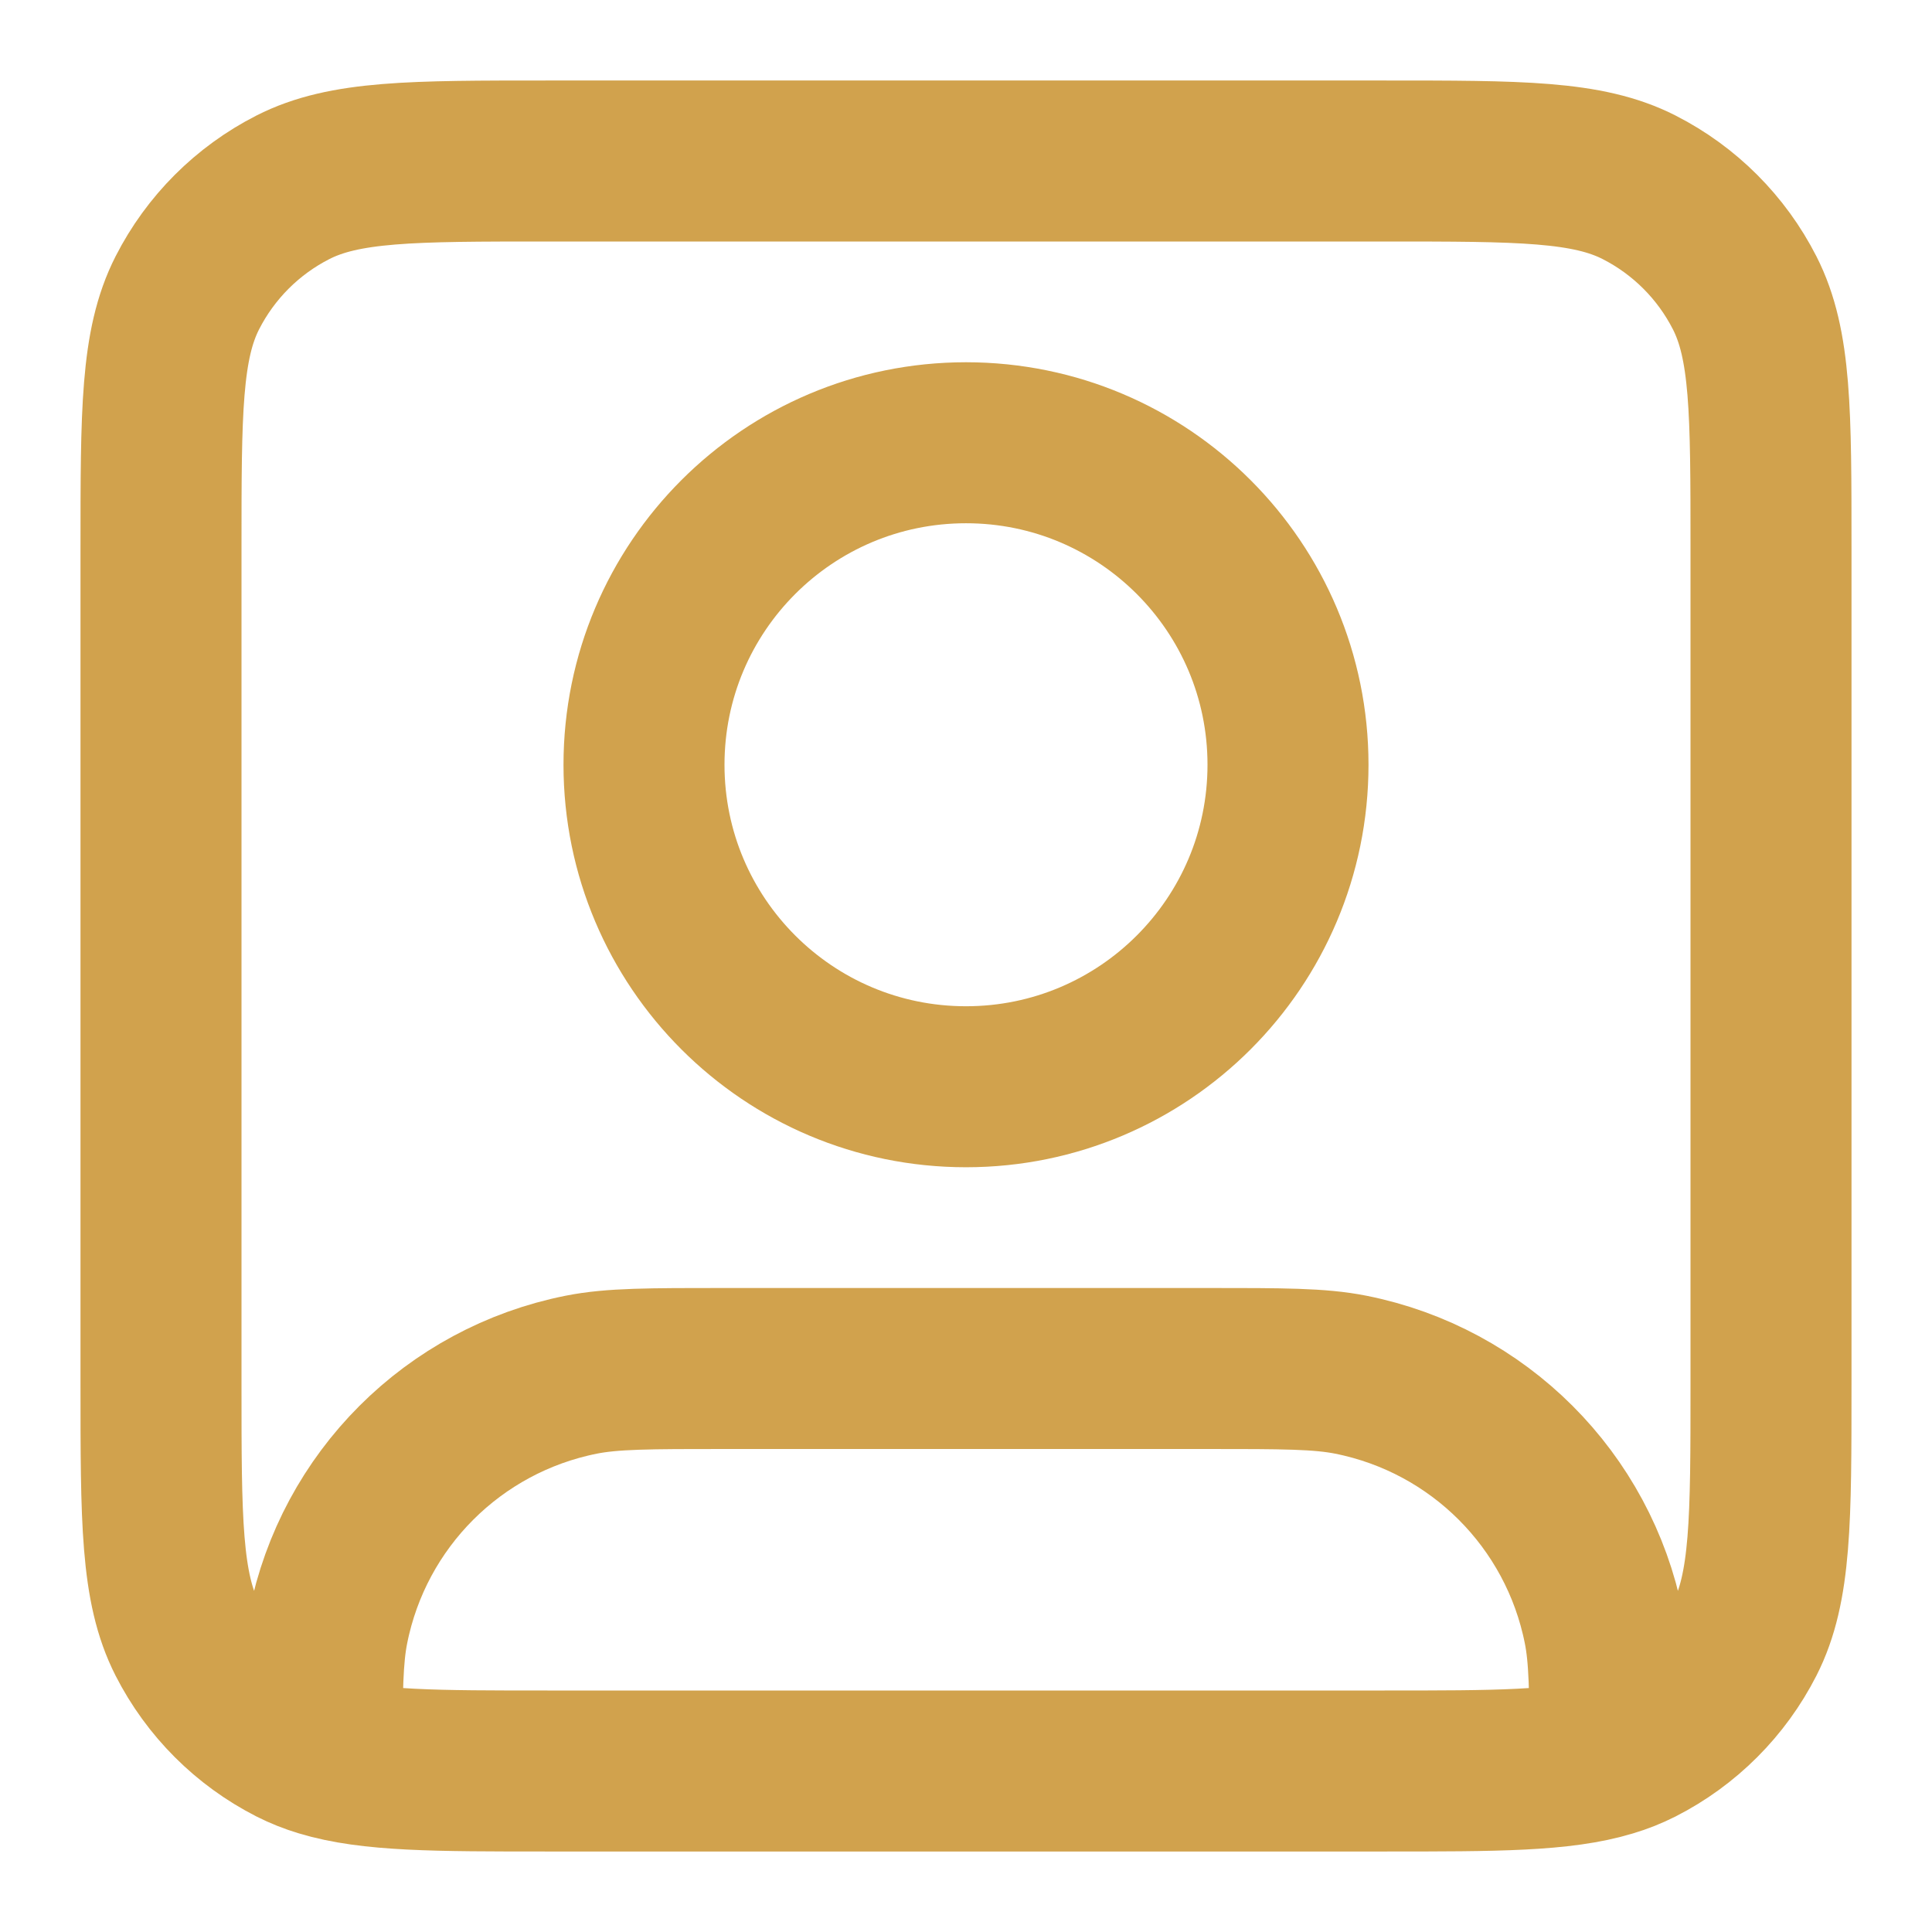
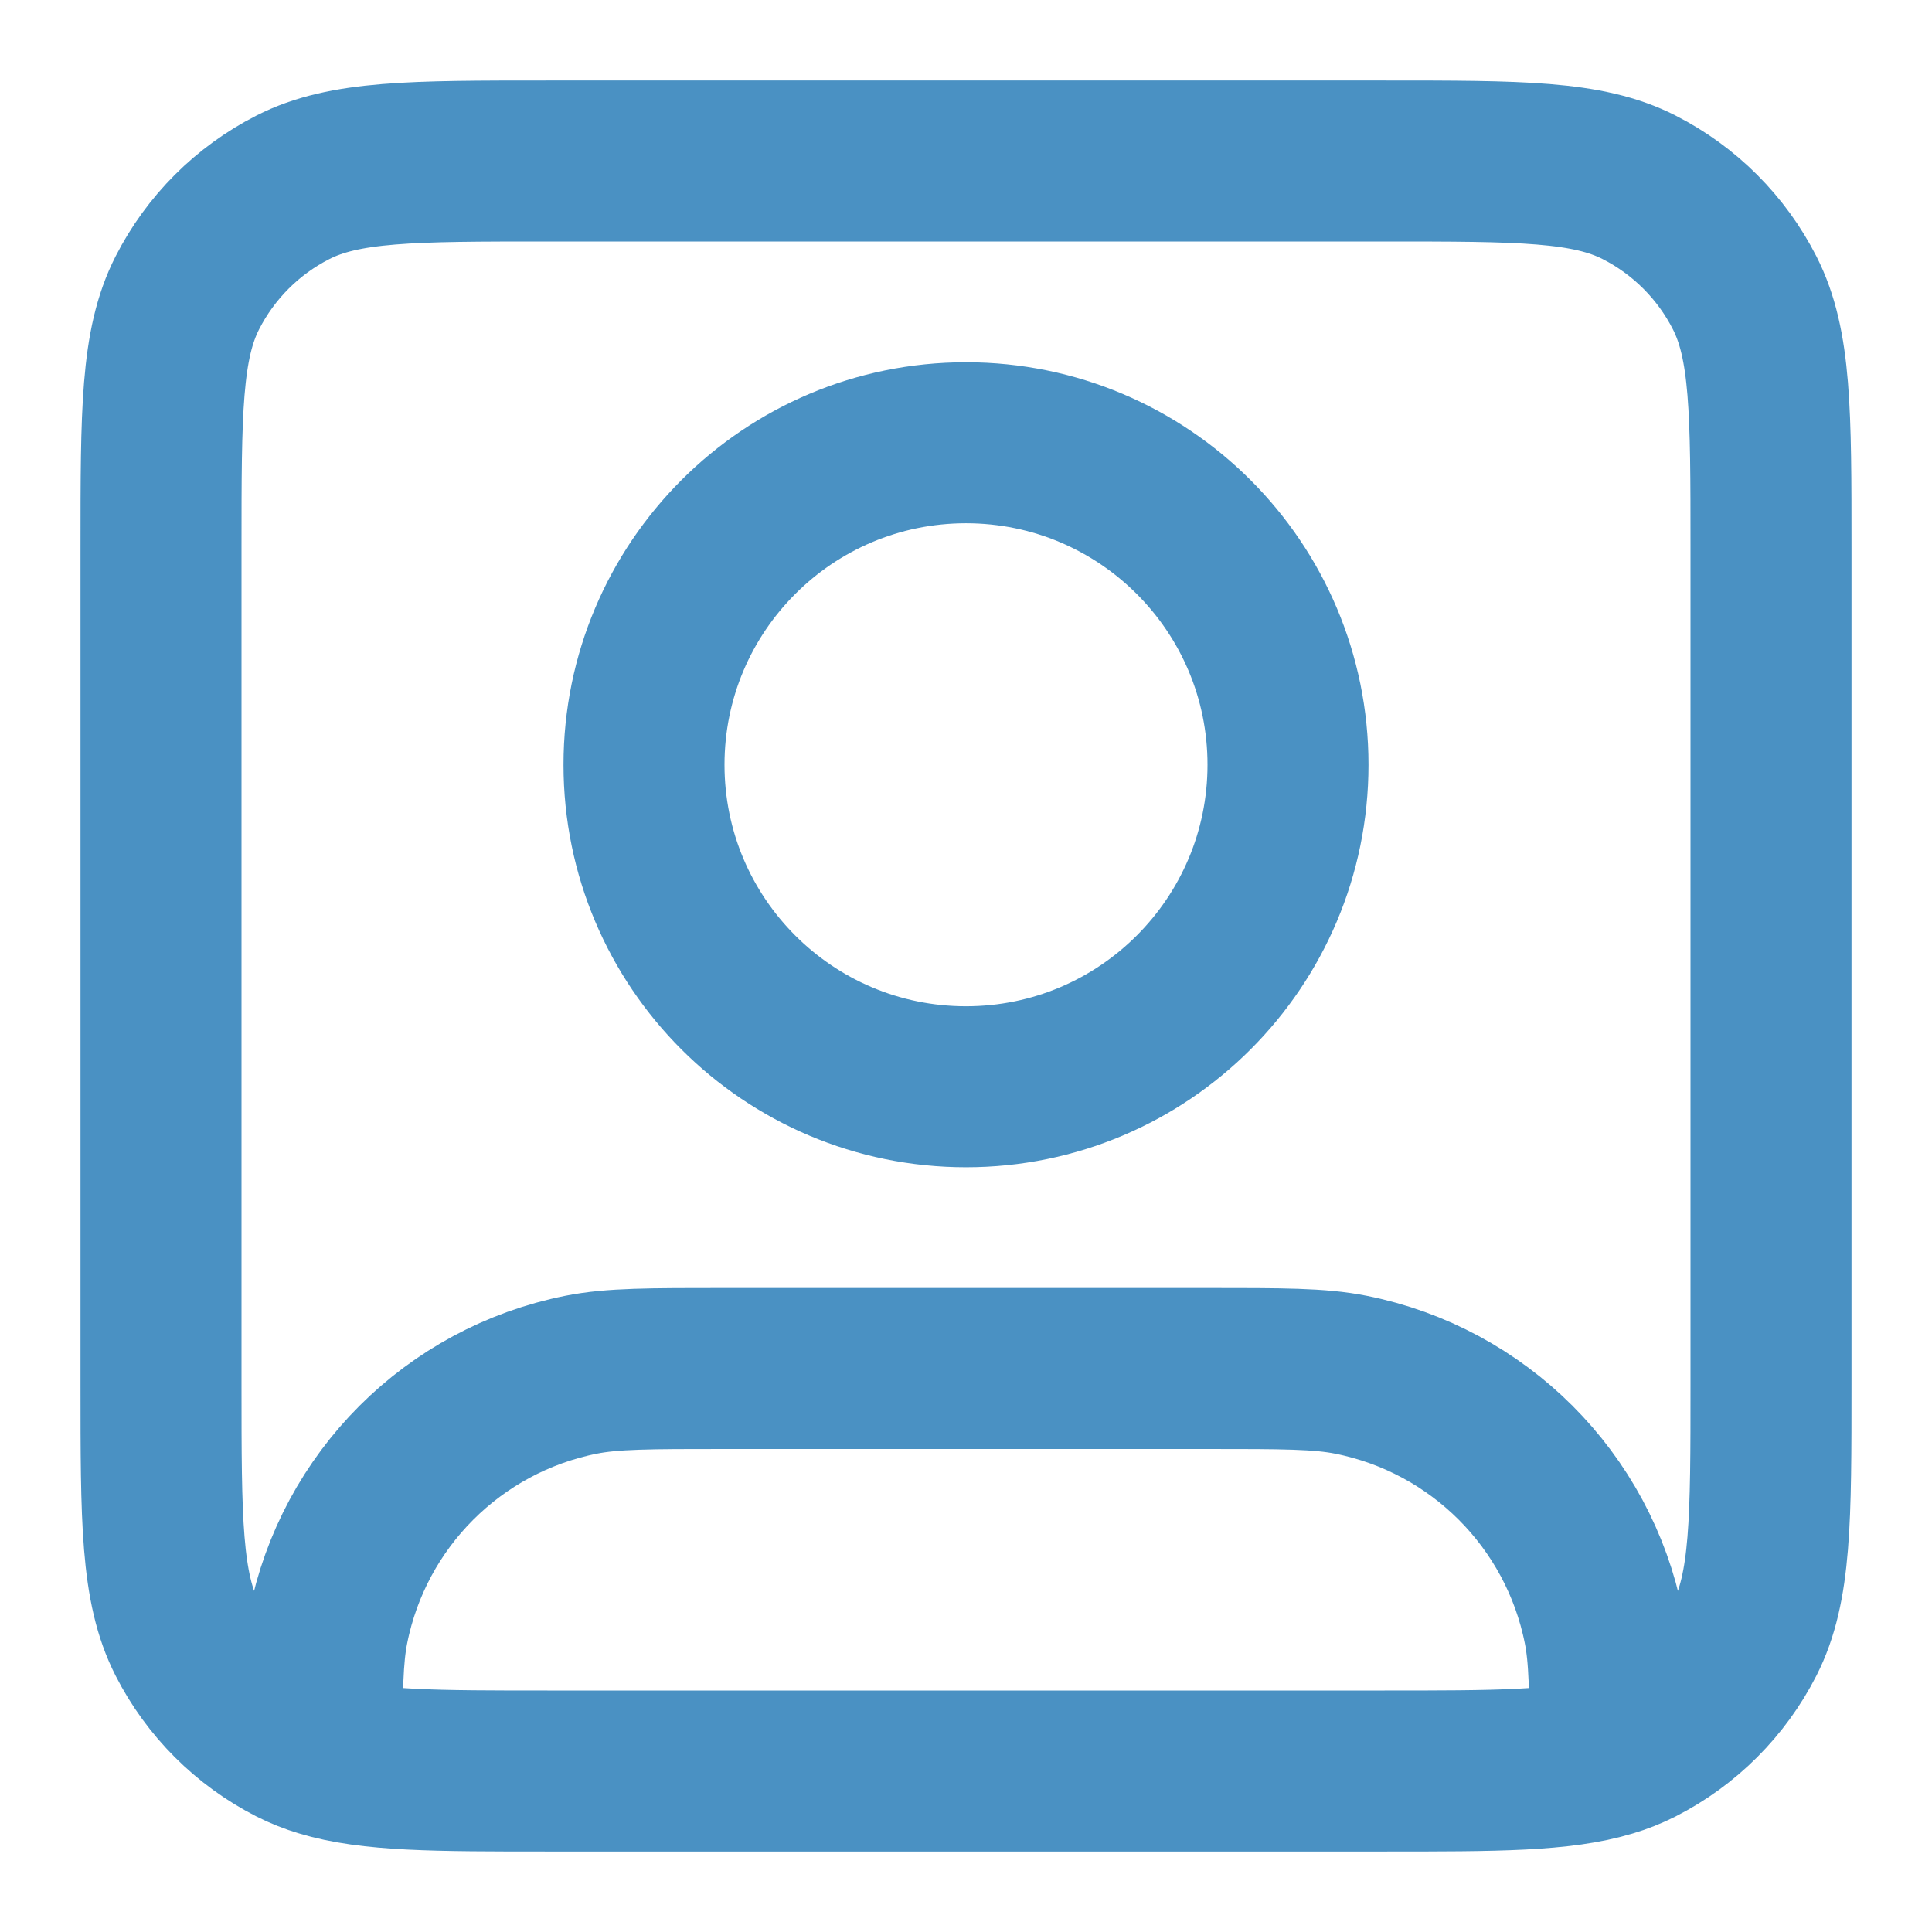
<svg xmlns="http://www.w3.org/2000/svg" width="24" height="24" viewBox="0 0 24 24" fill="none">
-   <path d="M4 21.817C4.603 22 5.416 22 6.8 22h10.4c1.384 0 2.197 0 2.8-.183m-16 0a2.18 2.18 0 01-.362-.144 3 3 0 01-1.311-1.311C2 19.72 2 18.88 2 17.2V6.8c0-1.68 0-2.52.327-3.162a3 3 0 011.311-1.311C4.28 2 5.12 2 6.8 2h10.4c1.68 0 2.52 0 3.162.327a3 3 0 011.311 1.311C22 4.28 22 5.12 22 6.8v10.4c0 1.68 0 2.52-.327 3.162a3 3 0 01-1.311 1.311 2.18 2.18 0 01-.362.144m-16 0c0-.809.005-1.237.077-1.597a4 4 0 013.143-3.143C7.606 17 8.07 17 9 17h6c.93 0 1.394 0 1.78.077a4 4 0 013.143 3.143c.072.36.077.788.077 1.597M16 9.5a4 4 0 11-8 0 4 4 0 018 0z" stroke="#D1A24D" stroke-width="2" stroke-linecap="round" stroke-linejoin="round" />
+   <path d="M4 21.817C4.603 22 5.416 22 6.8 22h10.4c1.384 0 2.197 0 2.8-.183m-16 0a2.18 2.18 0 01-.362-.144 3 3 0 01-1.311-1.311C2 19.72 2 18.88 2 17.2V6.8c0-1.68 0-2.52.327-3.162a3 3 0 011.311-1.311C4.28 2 5.12 2 6.8 2h10.4c1.68 0 2.52 0 3.162.327a3 3 0 011.311 1.311C22 4.28 22 5.12 22 6.8v10.4c0 1.68 0 2.52-.327 3.162a3 3 0 01-1.311 1.311 2.18 2.18 0 01-.362.144m-16 0c0-.809.005-1.237.077-1.597a4 4 0 013.143-3.143C7.606 17 8.07 17 9 17h6c.93 0 1.394 0 1.78.077a4 4 0 013.143 3.143c.072.36.077.788.077 1.597M16 9.5a4 4 0 11-8 0 4 4 0 018 0z" stroke="#4a91c3" stroke-width="2" stroke-linecap="round" stroke-linejoin="round" />
</svg>
